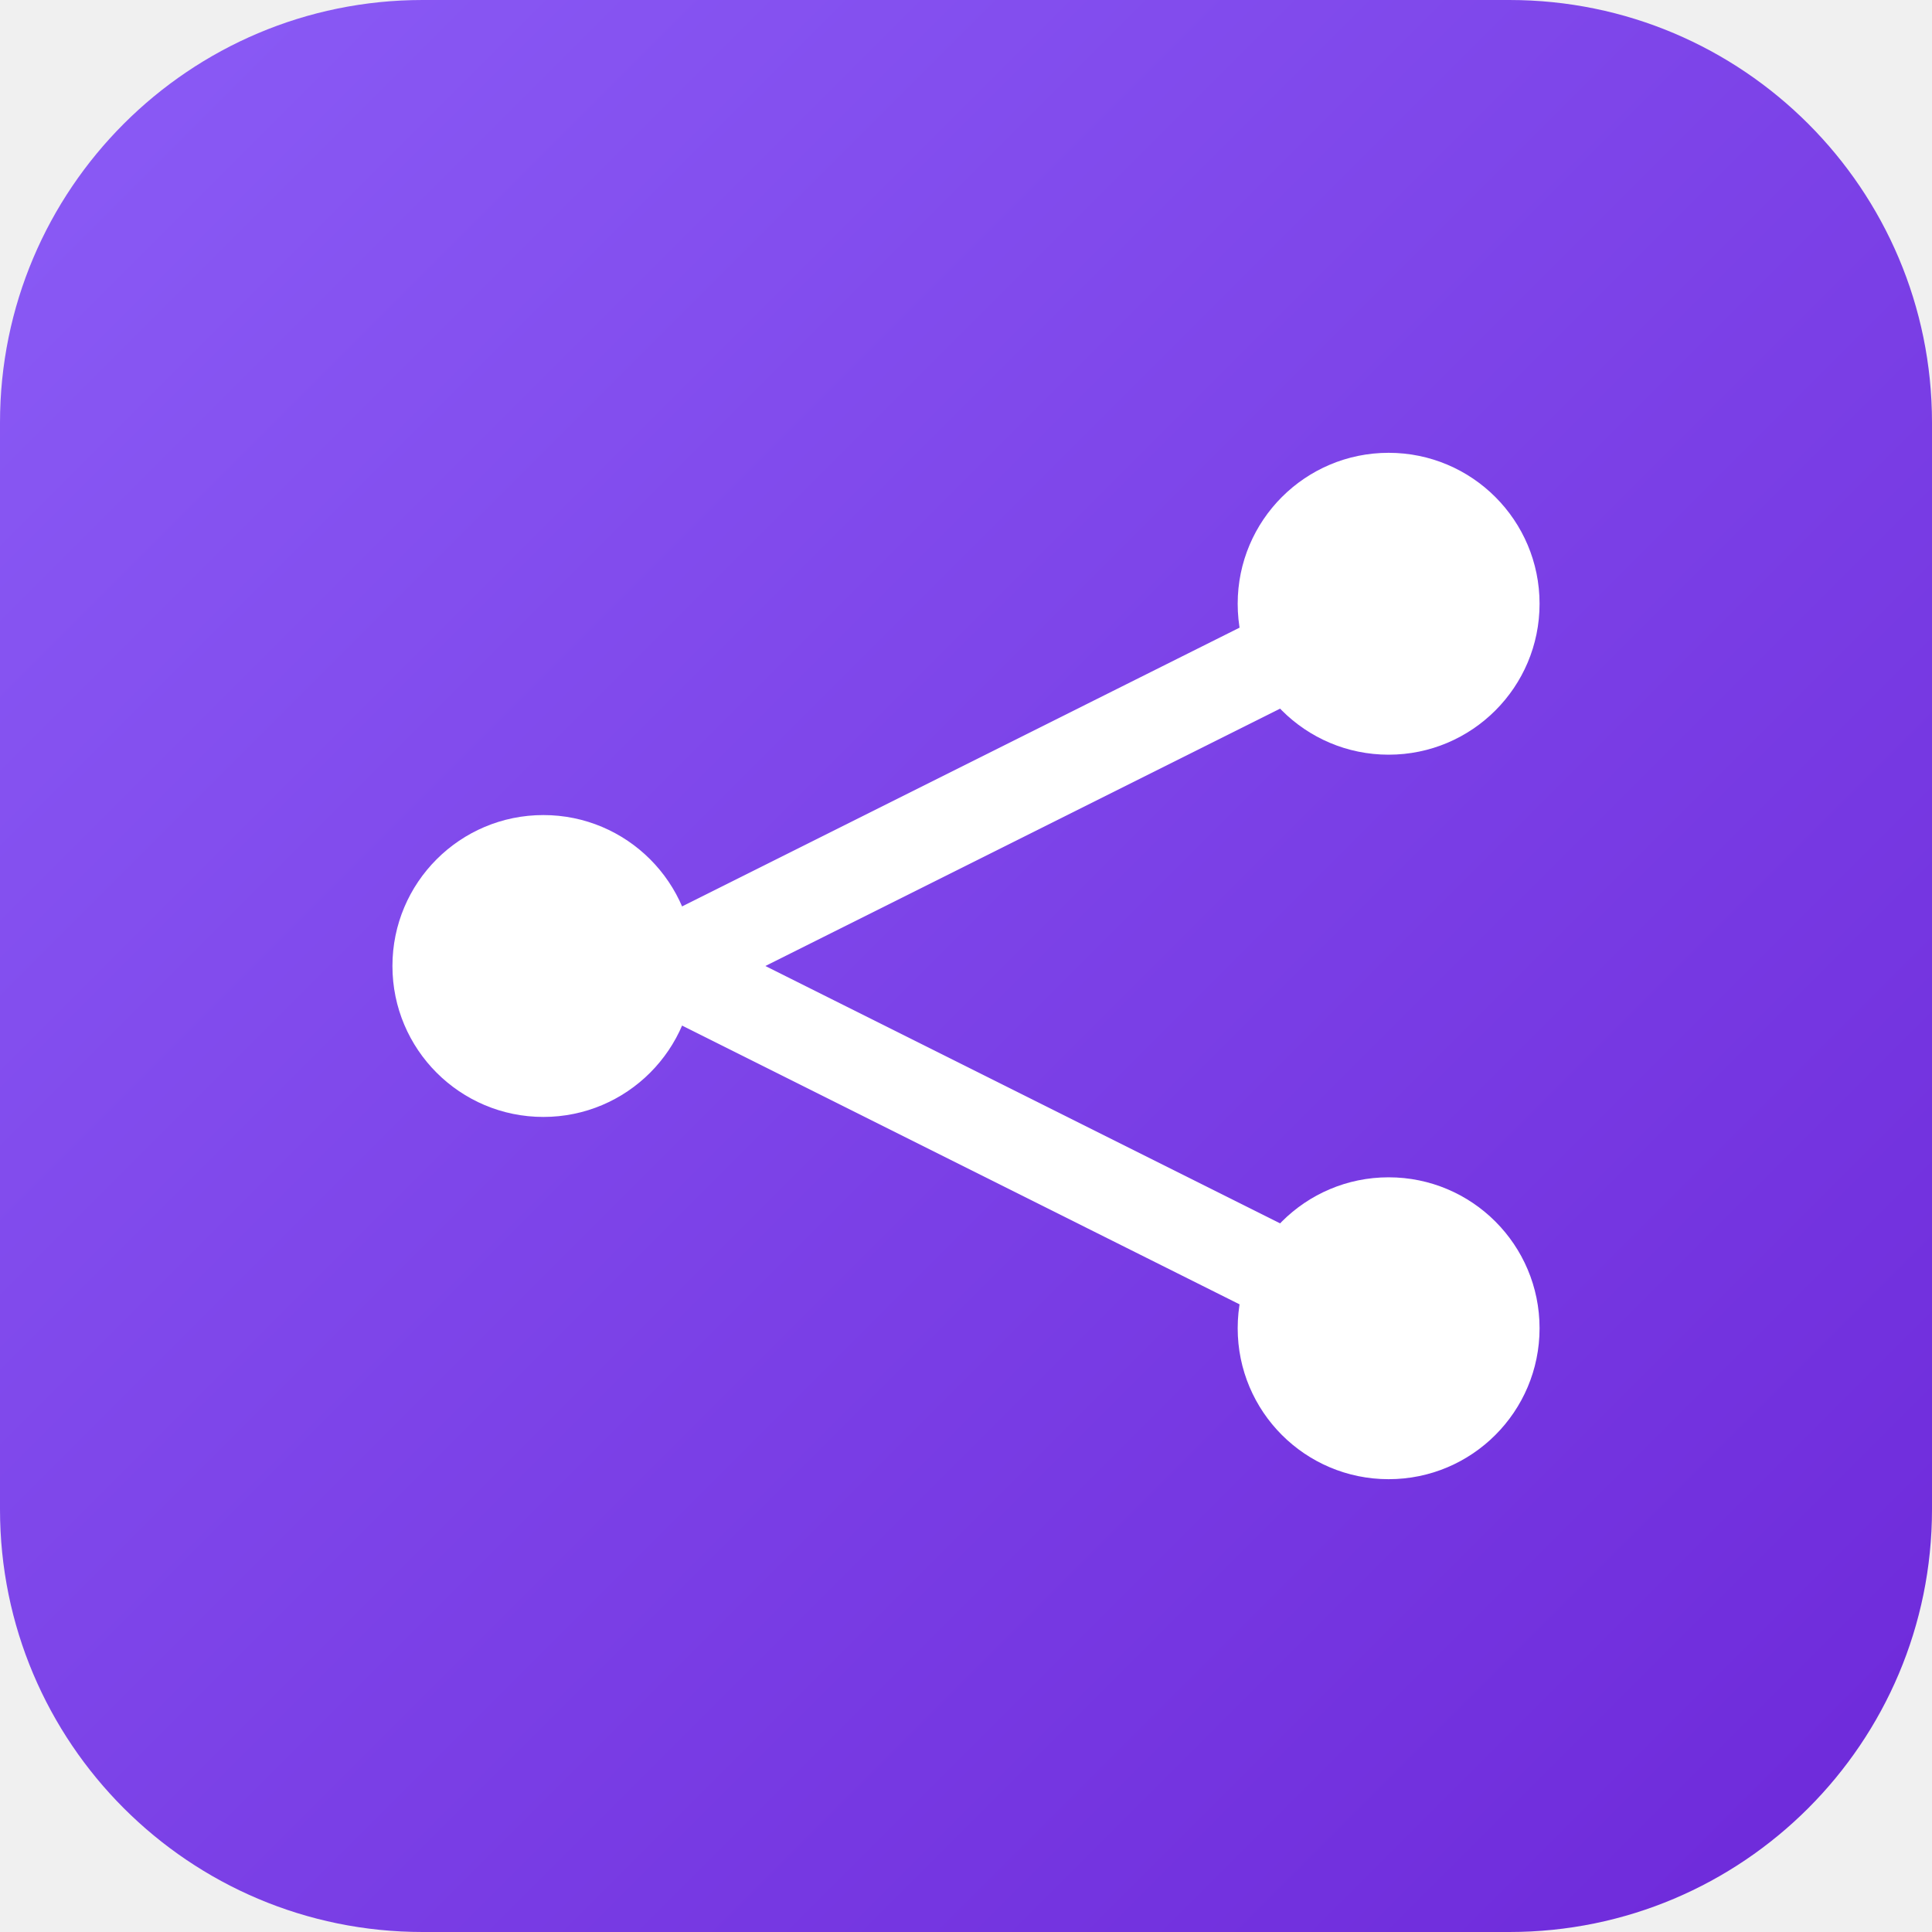
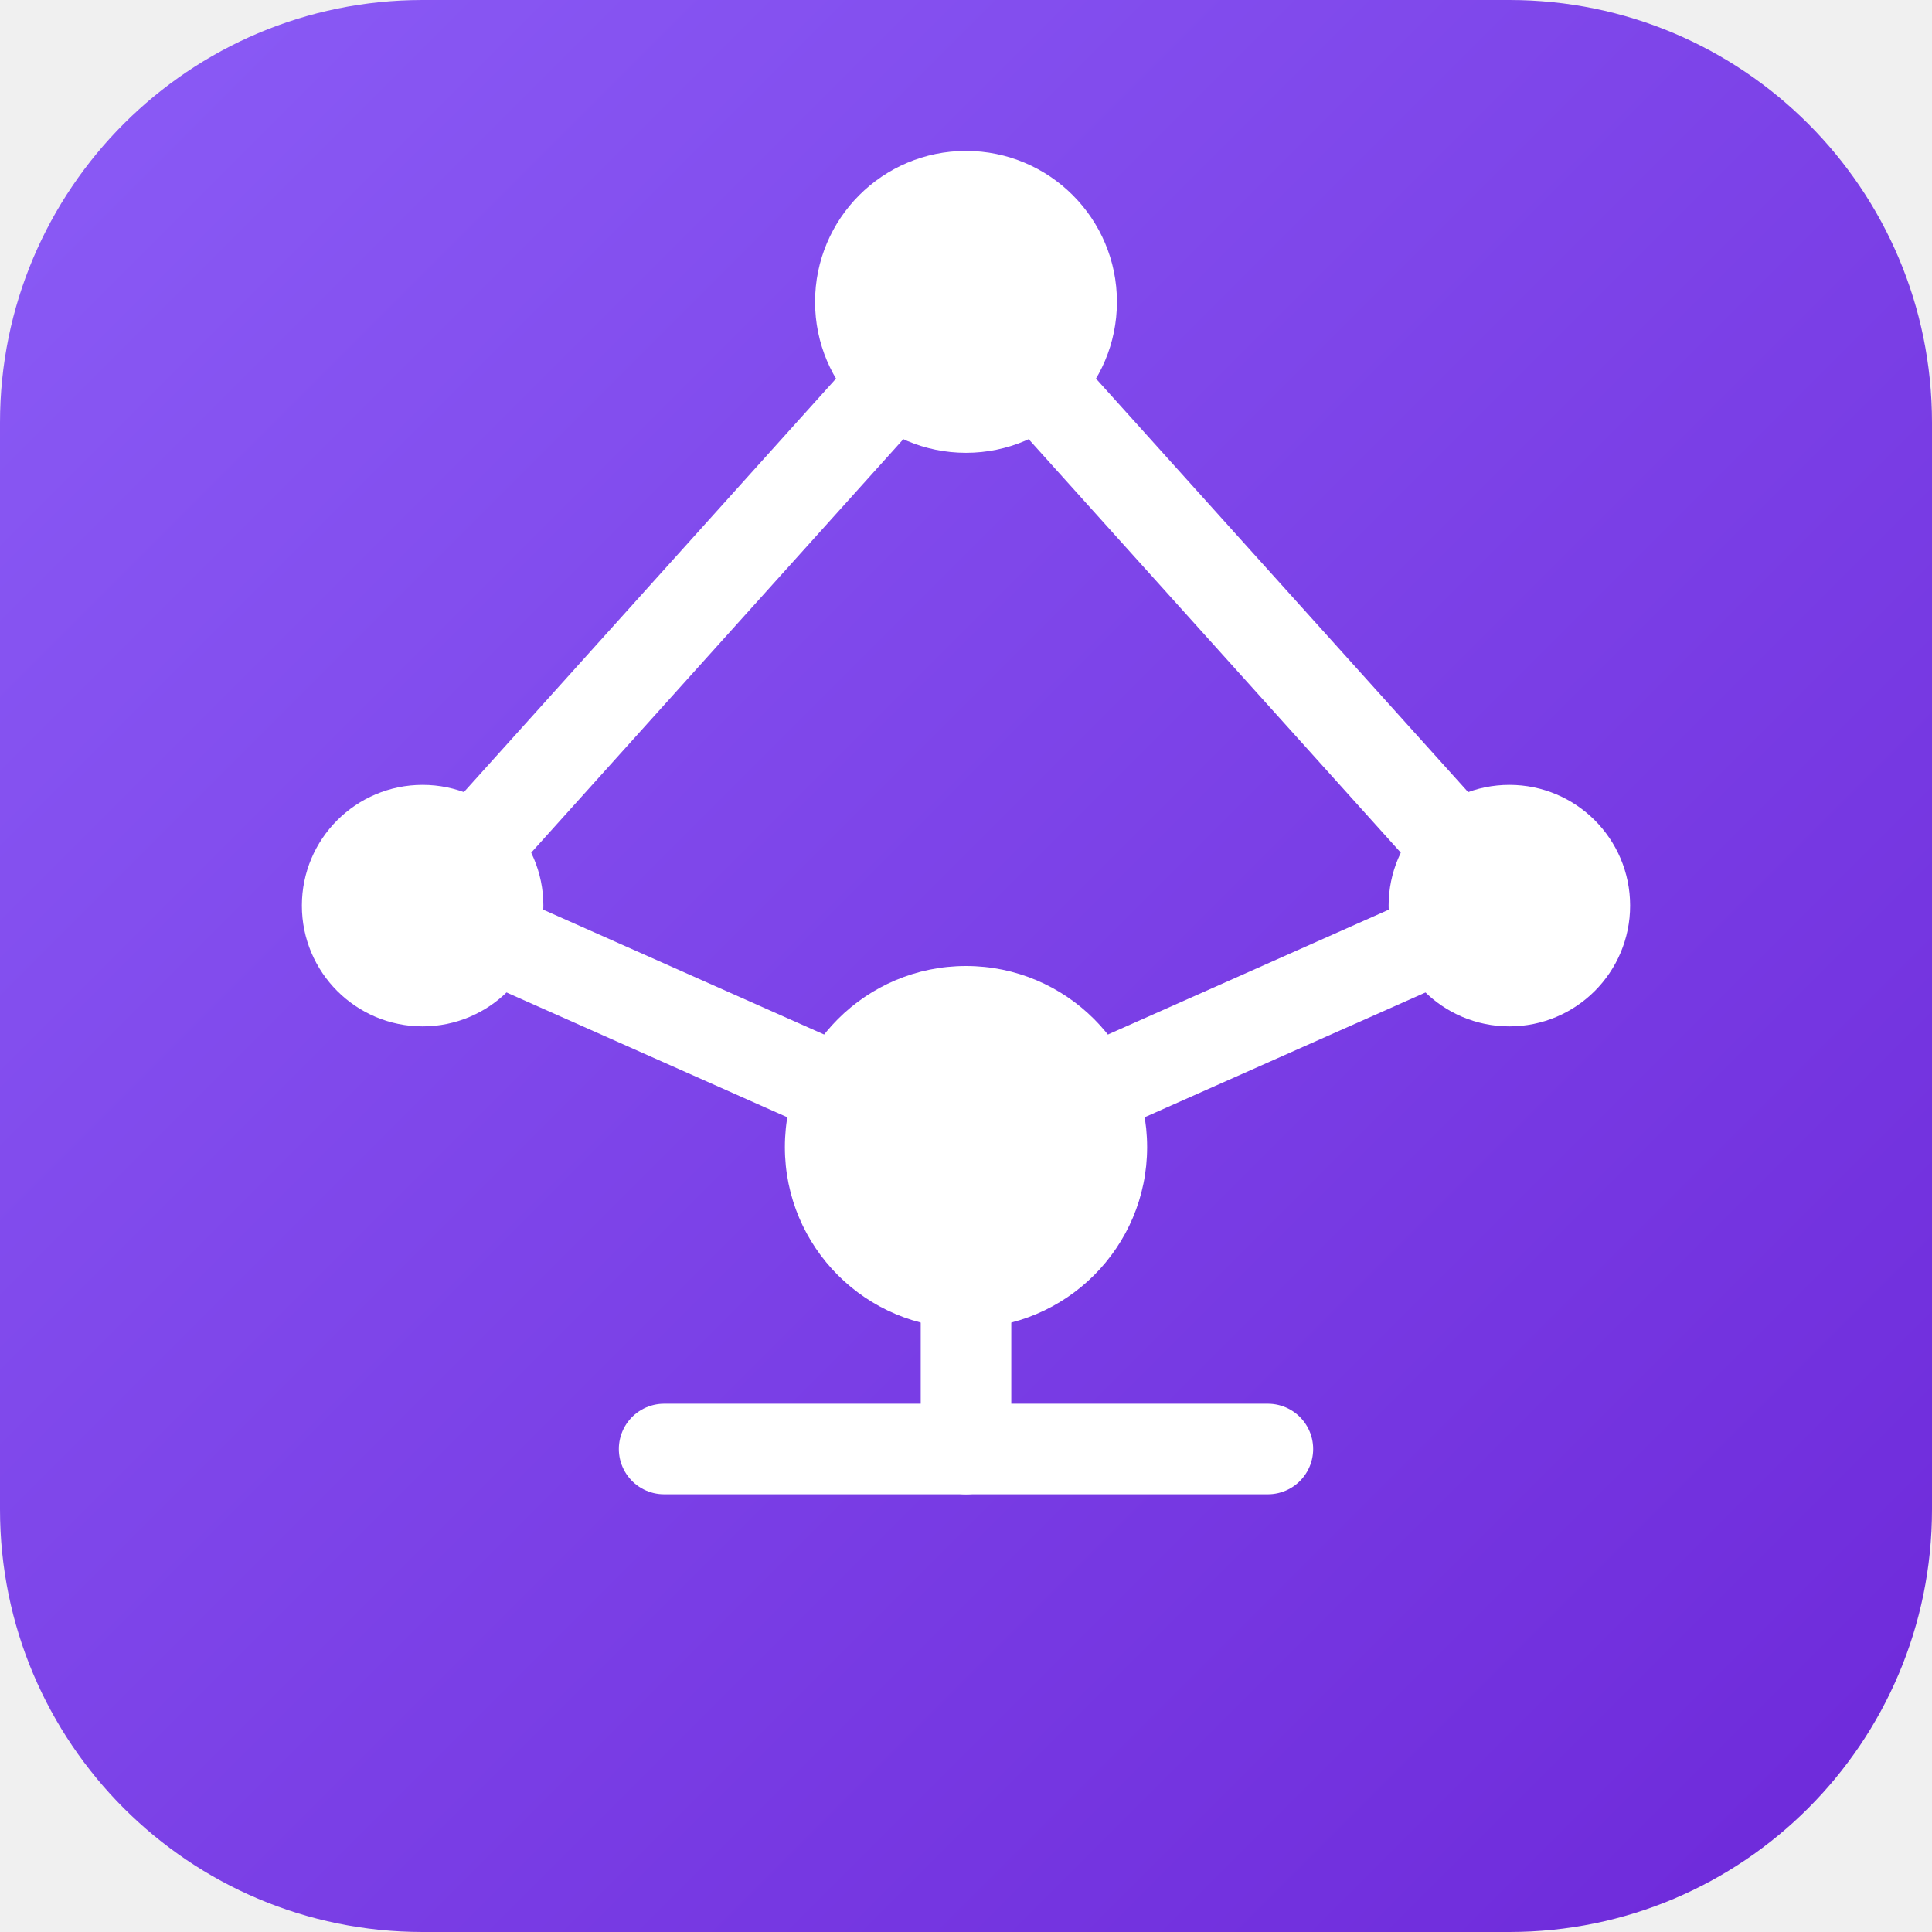
<svg xmlns="http://www.w3.org/2000/svg" viewBox="0 0 32 32" width="32" height="32">
  <defs>
    <linearGradient id="bg" x1="0" y1="0" x2="1" y2="1">
      <stop offset="0%" stop-color="#8b5cf6" />
      <stop offset="100%" stop-color="#6d28d9" />
    </linearGradient>
  </defs>
  <rect width="32" height="32" rx="7" fill="url(#bg)" />
-   <line x1="11" y1="16" x2="21" y2="11" stroke="white" stroke-width="1.5" stroke-linecap="round" />
-   <line x1="11" y1="16" x2="21" y2="21" stroke="white" stroke-width="1.5" stroke-linecap="round" />
-   <circle cx="9" cy="16" r="2.5" fill="white" />
-   <circle cx="23" cy="10" r="2.5" fill="white" />
-   <circle cx="23" cy="22" r="2.5" fill="white" />
+   <line x1="7" y1="15" x2="16" y2="5" stroke="white" stroke-width="1.5" stroke-linecap="round" />
+   <line x1="16" y1="5" x2="25" y2="15" stroke="white" stroke-width="1.5" stroke-linecap="round" />
+   <line x1="7" y1="15" x2="16" y2="19" stroke="white" stroke-width="1.5" stroke-linecap="round" />
+   <line x1="25" y1="15" x2="16" y2="19" stroke="white" stroke-width="1.5" stroke-linecap="round" />
+   <line x1="16" y1="19" x2="16" y2="24" stroke="white" stroke-width="1.5" stroke-linecap="round" />
+   <line x1="11" y1="24" x2="21" y2="24" stroke="white" stroke-width="1.5" stroke-linecap="round" />
+   <circle cx="16" cy="5" r="2.5" fill="white" />
+   <circle cx="7" cy="15" r="2" fill="white" />
+   <circle cx="25" cy="15" r="2" fill="white" />
+   <circle cx="16" cy="19" r="3" fill="white" />
</svg>
